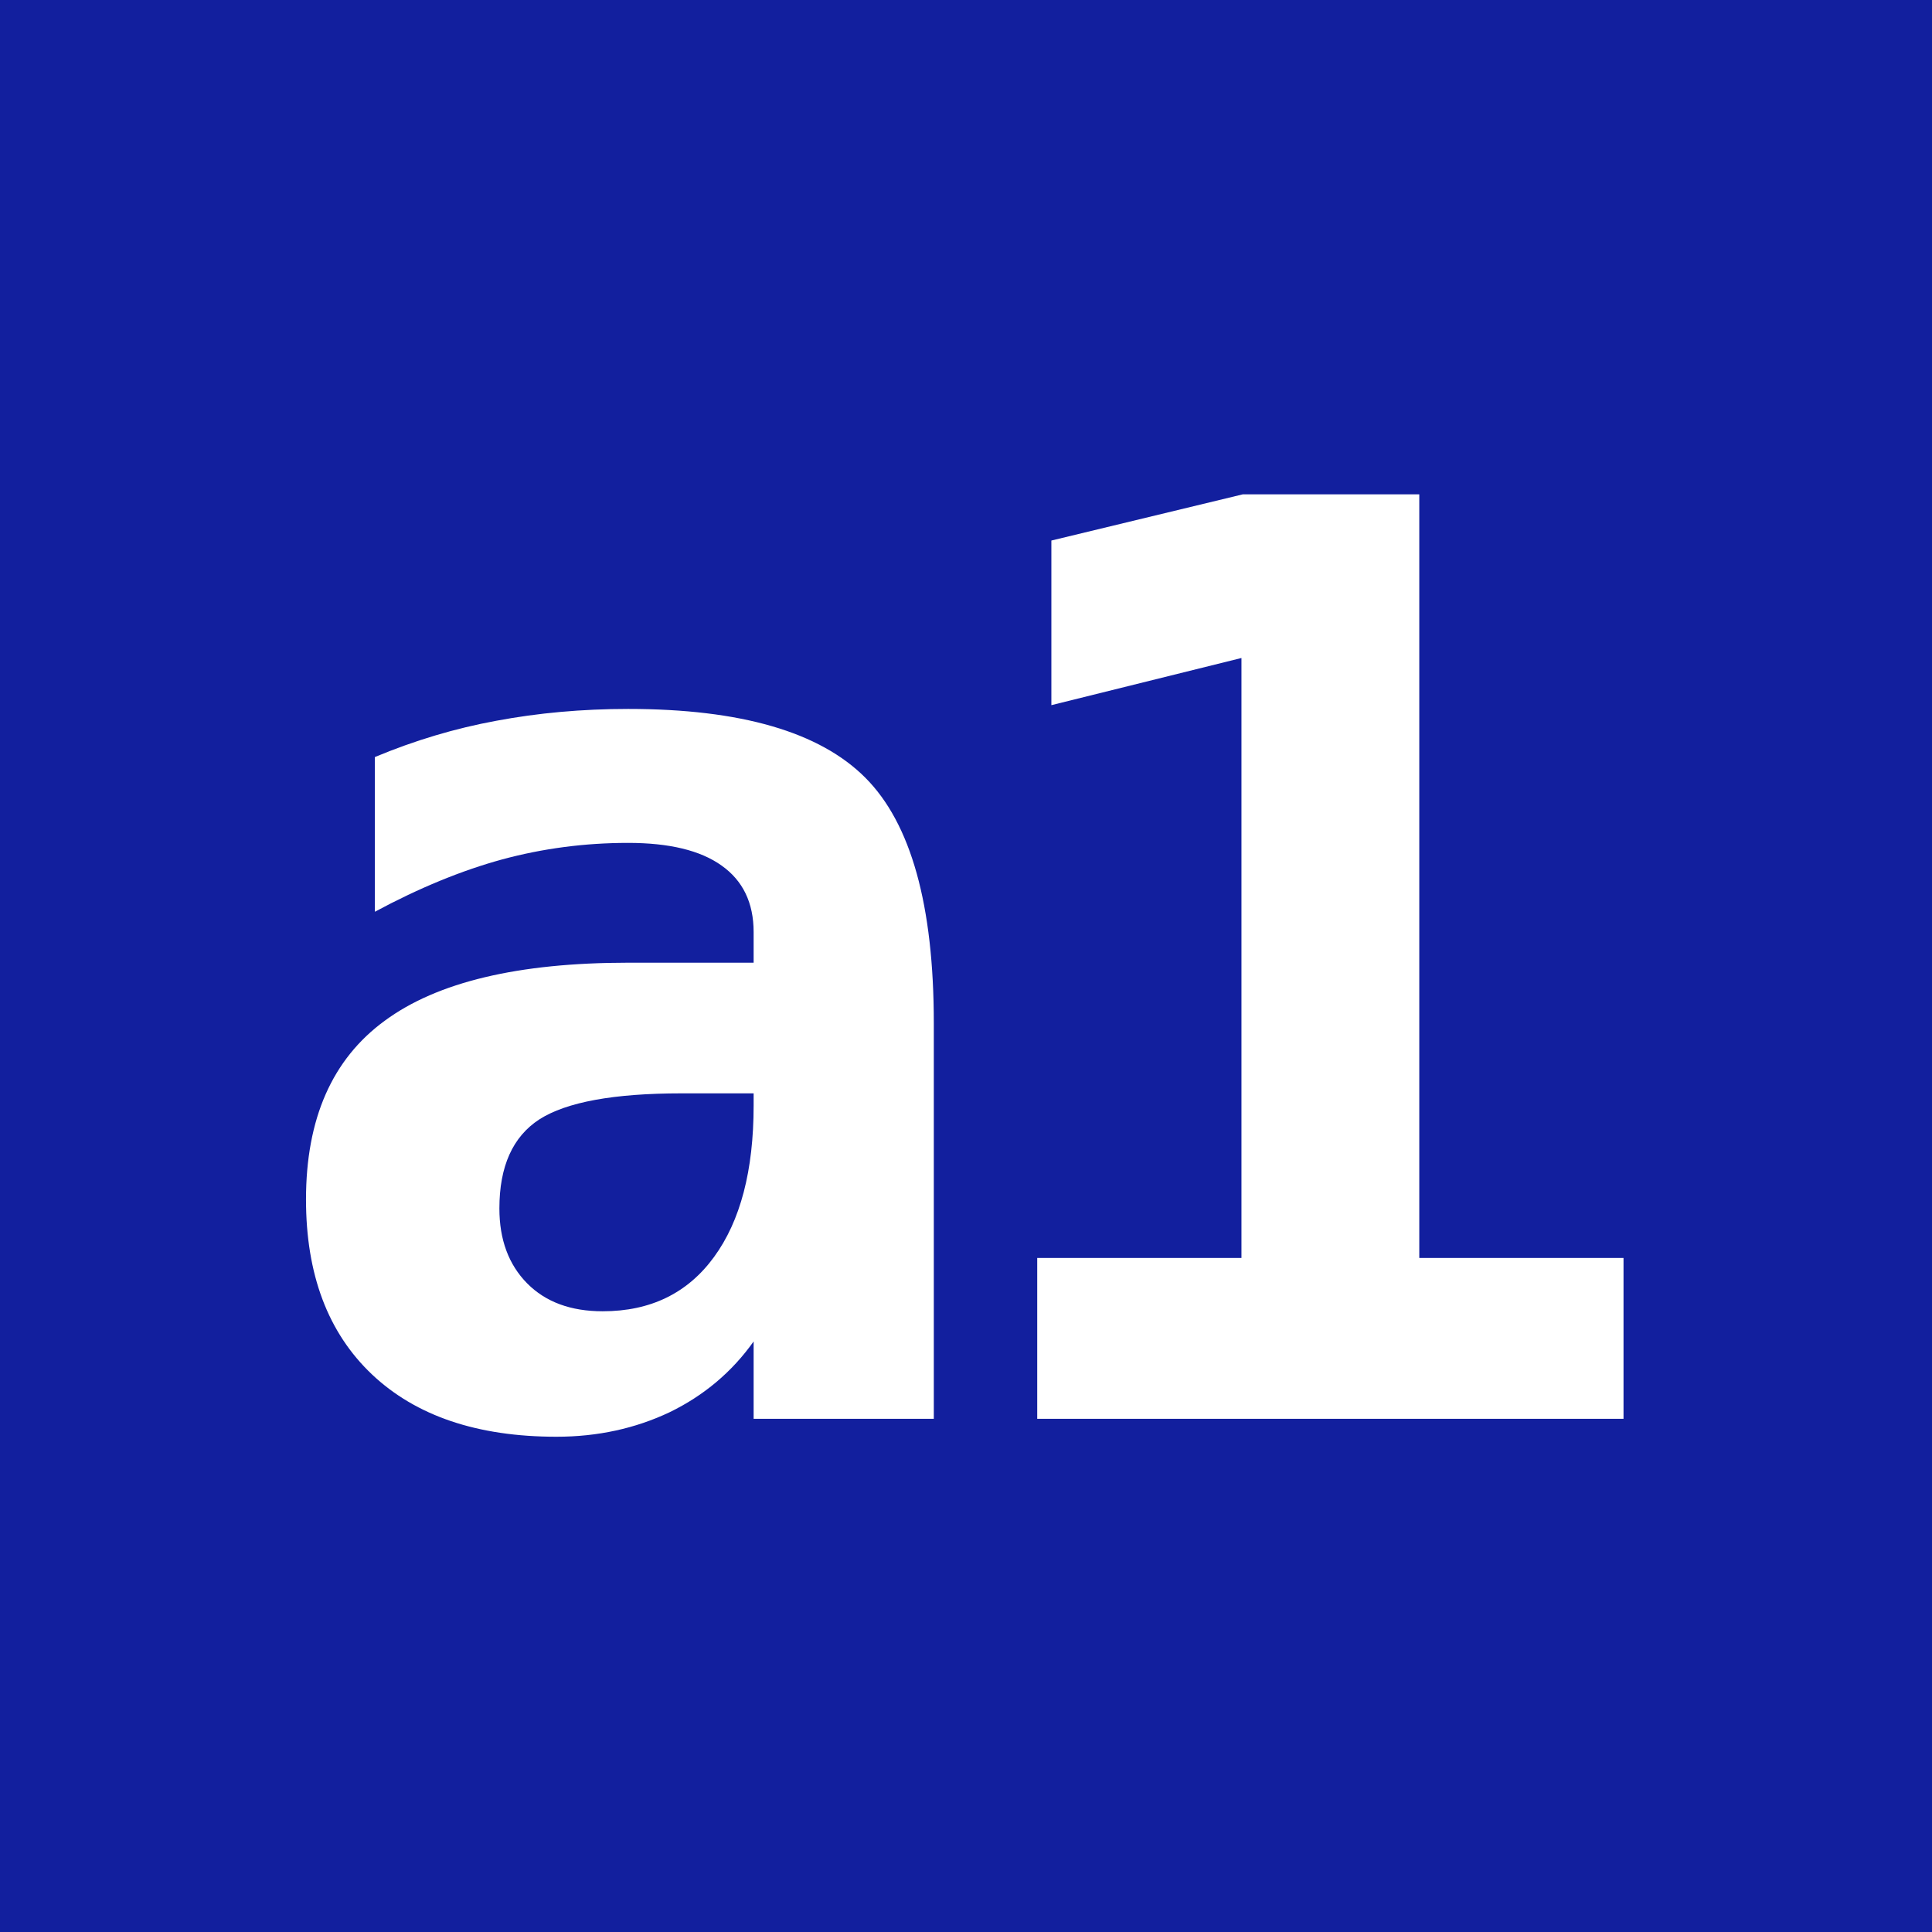
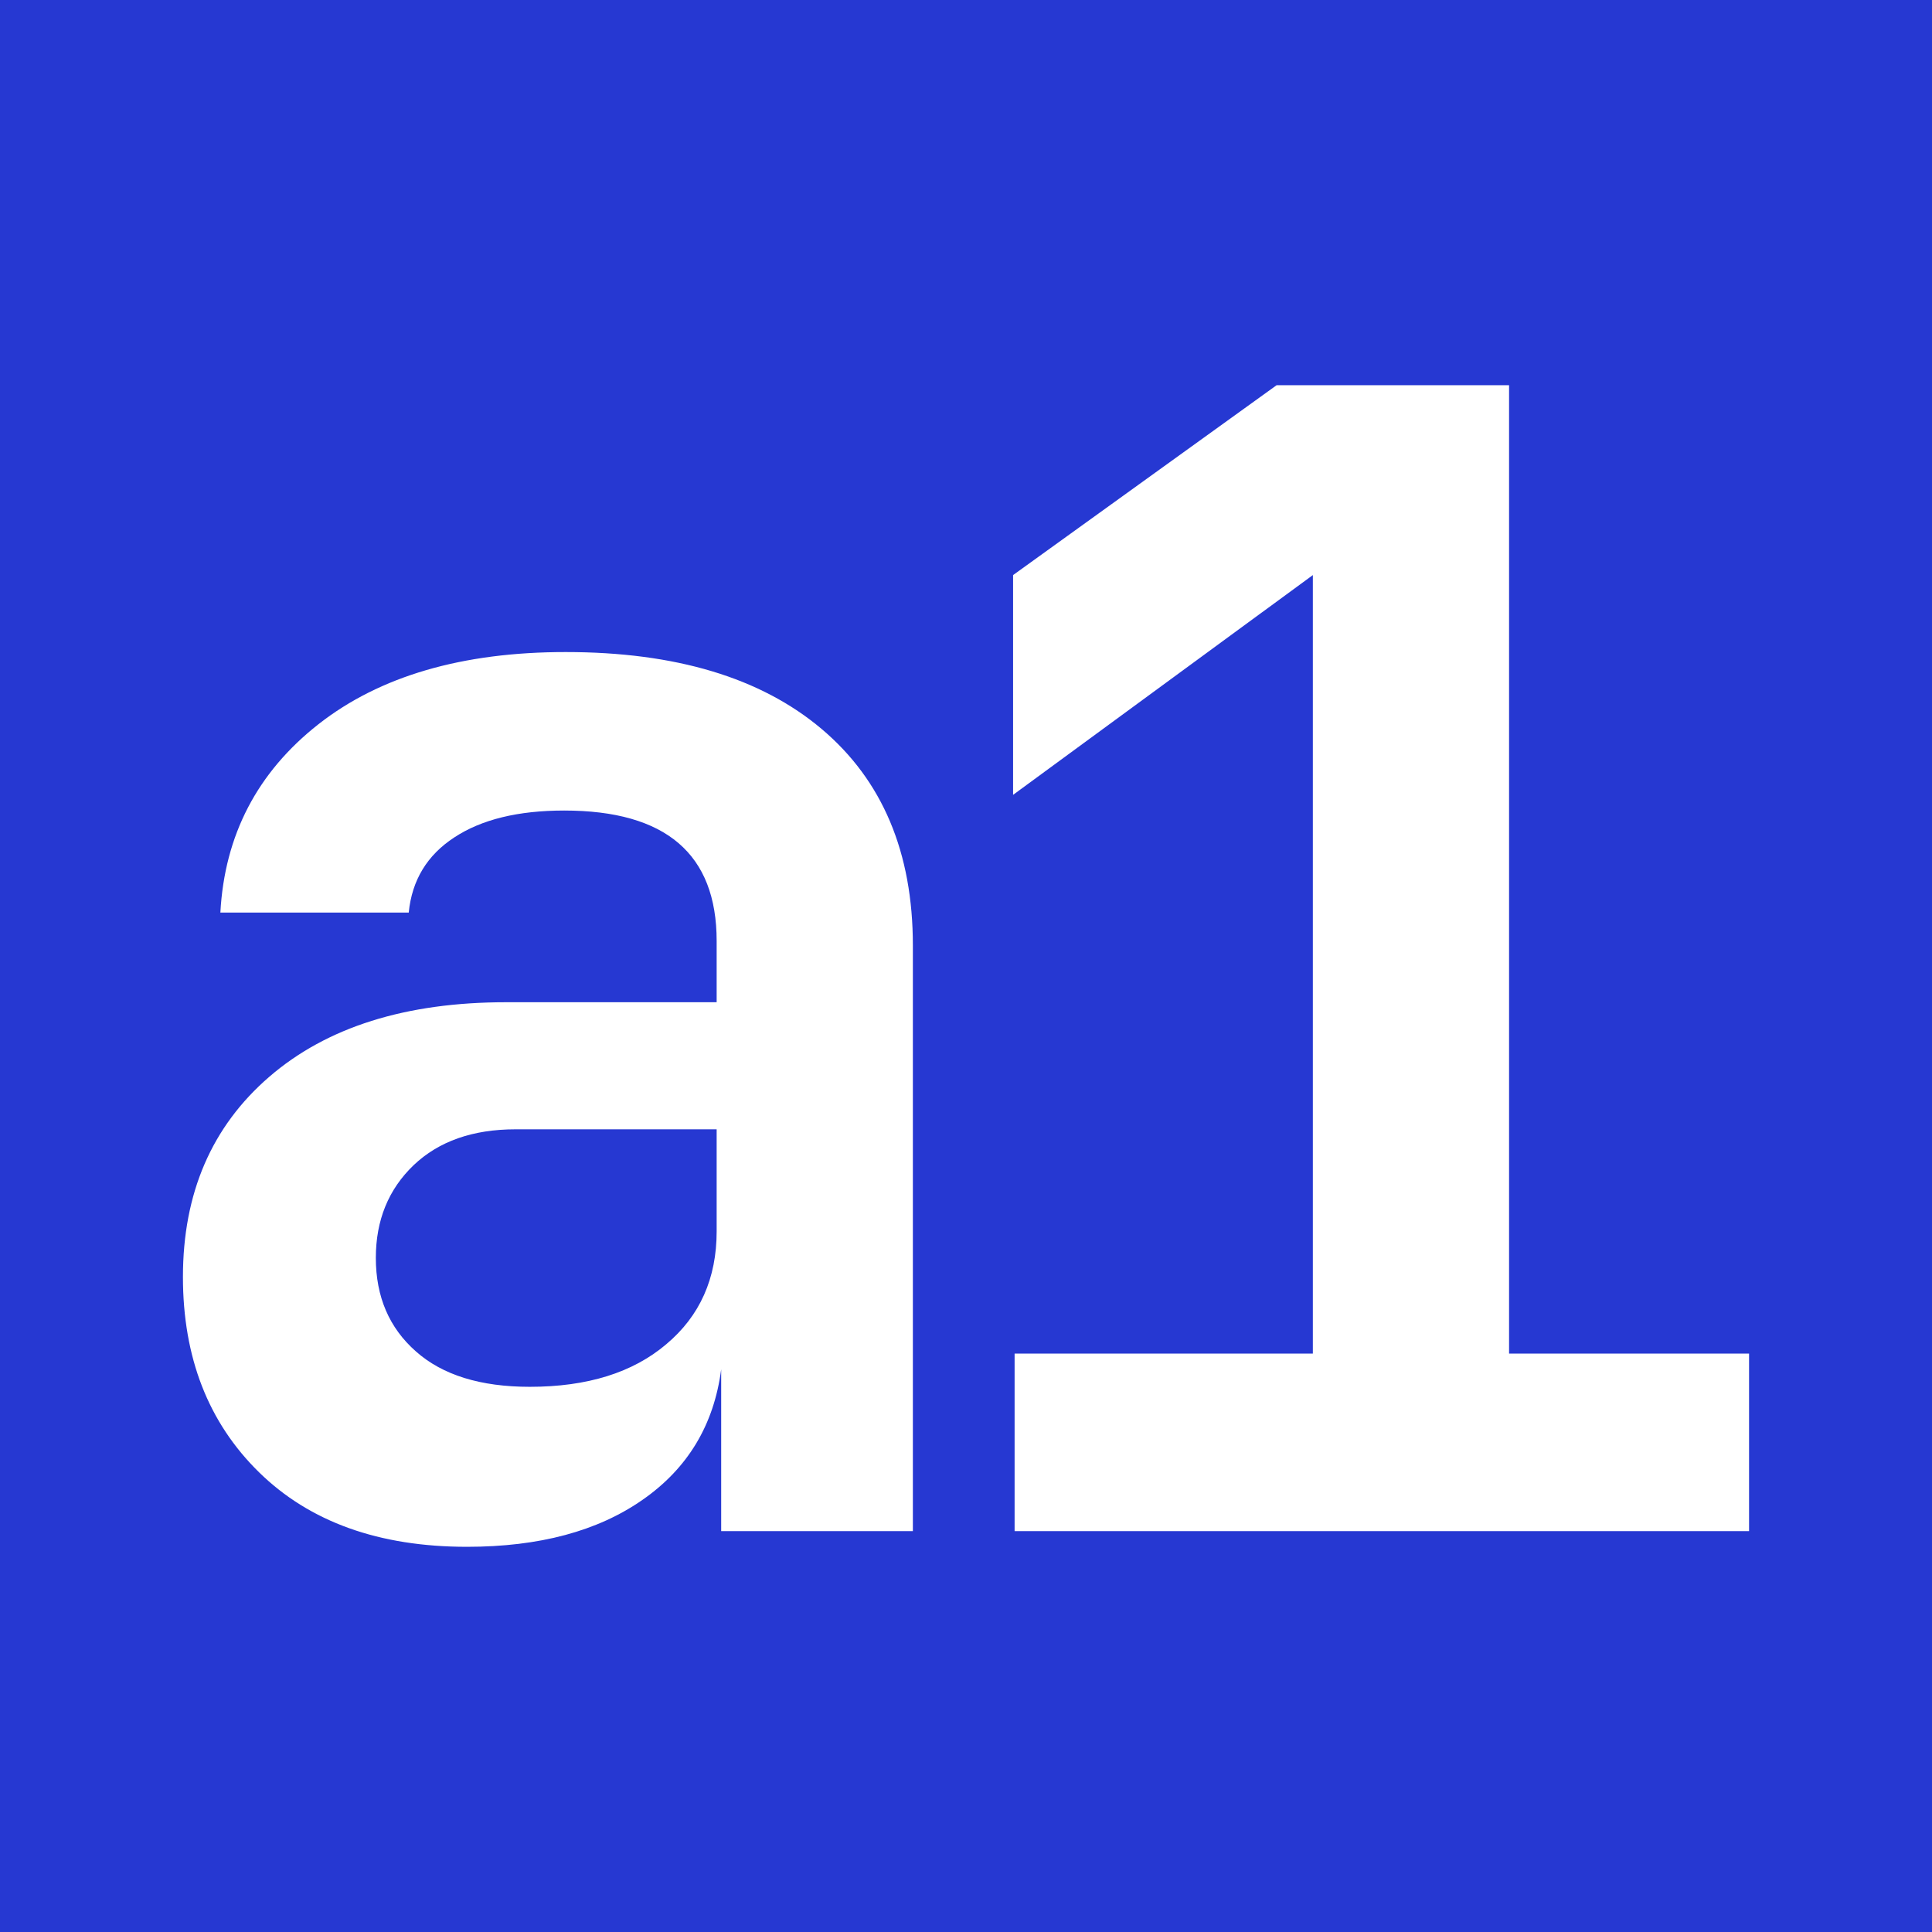
<svg xmlns="http://www.w3.org/2000/svg" viewBox="0 0 64 64">
-   <rect width="64" height="64" fill="#121f9e" />
-   <text x="32" y="47" text-anchor="middle" font-family="'JetBrains Mono', Consolas, 'DejaVu Sans Mono', 'Courier New', monospace" font-size="42" font-weight="700" letter-spacing="-3" fill="#ffffff">a1</text>
+   <rect width="64" height="64" fill="#2638d2" />
+   <path fill="#ffffff" d="M15.47 51.24L15.47 51.24Q11.10 51.24 8.58 48.77Q6.06 46.30 6.06 42.30L6.06 42.30Q6.06 38.14 8.92 35.67Q11.78 33.20 16.77 33.20L16.77 33.20L23.74 33.20L23.74 31.17Q23.74 26.85 18.69 26.85L18.69 26.85Q16.40 26.85 15.05 27.74Q13.70 28.62 13.54 30.23L13.54 30.23L7.30 30.23Q7.51 26.38 10.55 23.99Q13.60 21.60 18.74 21.60L18.74 21.60Q24.20 21.60 27.22 24.15Q30.24 26.70 30.24 31.32L30.24 31.32L30.24 50.72L23.89 50.72L23.89 45.36Q23.53 48.12 21.29 49.68Q19.06 51.24 15.47 51.24ZM17.55 45.94L17.55 45.94Q20.41 45.94 22.07 44.53Q23.74 43.13 23.74 40.79L23.74 40.79L23.74 37.41L17.08 37.41Q14.95 37.41 13.70 38.60Q12.45 39.80 12.45 41.67L12.45 41.67Q12.45 43.60 13.78 44.77Q15.10 45.94 17.55 45.94ZM57.94 50.72L33.61 50.72L33.61 44.84L43.49 44.84L43.49 19.05L33.56 26.33L33.56 19.05L42.29 12.76L49.99 12.76L49.99 44.84L57.94 44.84L57.94 50.72Z" />
</svg>
